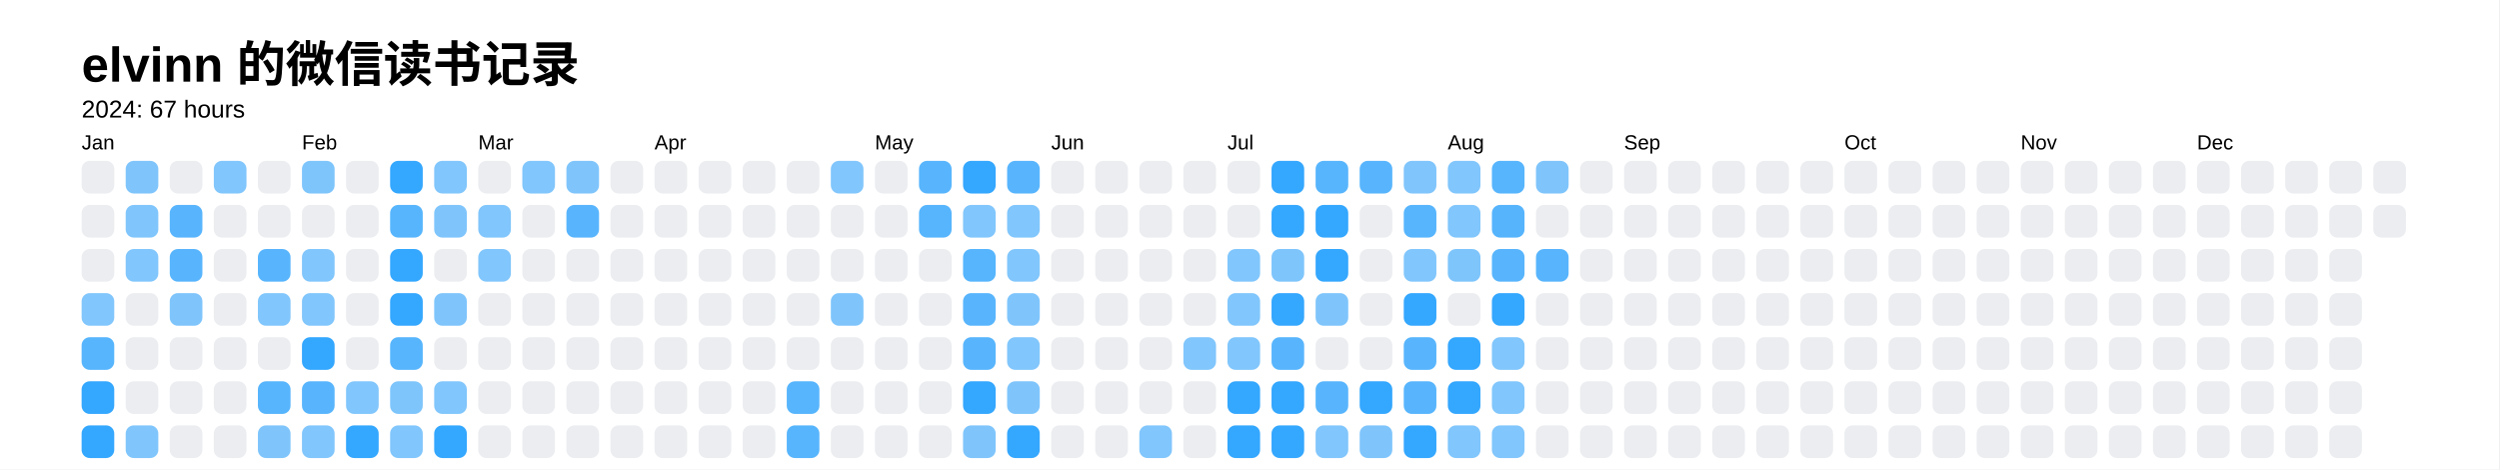
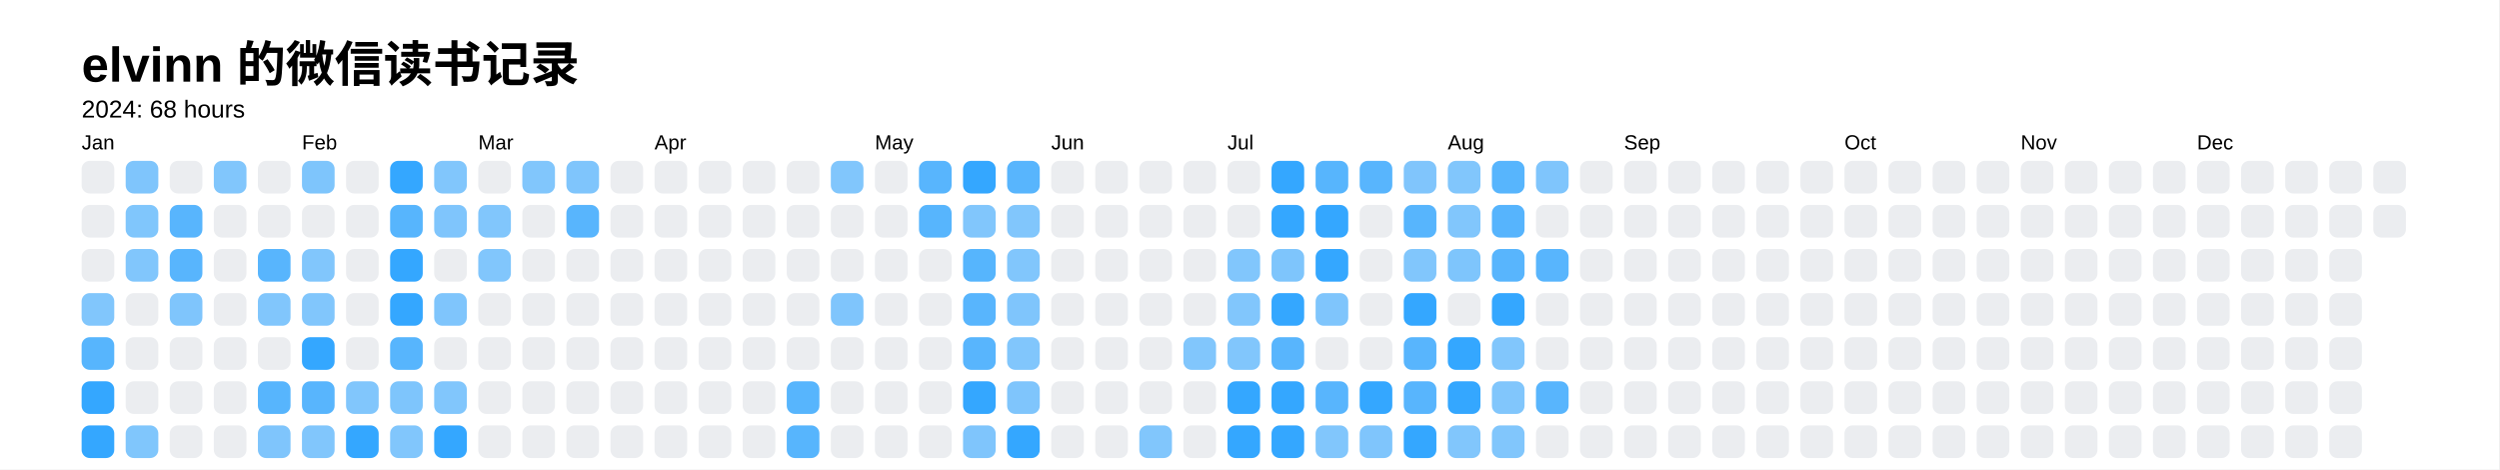
<svg xmlns="http://www.w3.org/2000/svg" baseProfile="full" height="57.5mm" version="1.1" viewBox="0,0,306.2,57.5" width="306.2mm">
  <defs />
  <rect fill="#FFFFFF" height="57.5" width="306.2" x="0" y="0" />
  <text fill="#000000" style="font-size:6px; font-family:Arial; font-weight:bold;" x="10" y="10">elvinn 的微信读书记录</text>
-   <text fill="#000000" style="font-size:3px; font-family:Arial;" x="10" y="14.4">2024: 67 hours</text>
+   <text fill="#000000" style="font-size:3px; font-family:Arial;" x="10" y="14.4">2024: 68 hours</text>
  <text fill="#000000" style="font-size:2.5px; font-family:Arial" x="10" y="18.3">Jan</text>
  <rect fill="#EBEDF0" height="4" rx="1" ry="1" width="4" x="10" y="19.7" />
  <rect fill="#EBEDF0" height="4" rx="1" ry="1" width="4" x="10" y="25.1" />
  <rect fill="#EBEDF0" height="4" rx="1" ry="1" width="4" x="10" y="30.5" />
  <rect fill="#81c6fc" height="4" rx="1" ry="1" width="4" x="10" y="35.9" />
  <rect fill="#57b5fd" height="4" rx="1" ry="1" width="4" x="10" y="41.3" />
  <rect fill="#34A7FF" height="4" rx="1" ry="1" width="4" x="10" y="46.7" />
  <rect fill="#34A7FF" height="4" rx="1" ry="1" width="4" x="10" y="52.1" />
  <rect fill="#7fc5fc" height="4" rx="1" ry="1" width="4" x="15.4" y="19.7" />
  <rect fill="#80c6fc" height="4" rx="1" ry="1" width="4" x="15.4" y="25.1" />
  <rect fill="#81c6fc" height="4" rx="1" ry="1" width="4" x="15.4" y="30.5" />
  <rect fill="#EBEDF0" height="4" rx="1" ry="1" width="4" x="15.4" y="35.9" />
  <rect fill="#EBEDF0" height="4" rx="1" ry="1" width="4" x="15.4" y="41.3" />
  <rect fill="#EBEDF0" height="4" rx="1" ry="1" width="4" x="15.4" y="46.7" />
  <rect fill="#80c6fc" height="4" rx="1" ry="1" width="4" x="15.4" y="52.1" />
  <rect fill="#EBEDF0" height="4" rx="1" ry="1" width="4" x="20.8" y="19.7" />
  <rect fill="#58b5fd" height="4" rx="1" ry="1" width="4" x="20.8" y="25.1" />
  <rect fill="#58b5fd" height="4" rx="1" ry="1" width="4" x="20.8" y="30.5" />
  <rect fill="#7fc5fc" height="4" rx="1" ry="1" width="4" x="20.8" y="35.9" />
  <rect fill="#EBEDF0" height="4" rx="1" ry="1" width="4" x="20.8" y="41.3" />
  <rect fill="#EBEDF0" height="4" rx="1" ry="1" width="4" x="20.8" y="46.7" />
  <rect fill="#EBEDF0" height="4" rx="1" ry="1" width="4" x="20.8" y="52.1" />
  <rect fill="#81c6fc" height="4" rx="1" ry="1" width="4" x="26.2" y="19.7" />
  <rect fill="#EBEDF0" height="4" rx="1" ry="1" width="4" x="26.2" y="25.1" />
  <rect fill="#EBEDF0" height="4" rx="1" ry="1" width="4" x="26.2" y="30.5" />
  <rect fill="#EBEDF0" height="4" rx="1" ry="1" width="4" x="26.2" y="35.9" />
  <rect fill="#EBEDF0" height="4" rx="1" ry="1" width="4" x="26.2" y="41.3" />
  <rect fill="#EBEDF0" height="4" rx="1" ry="1" width="4" x="26.2" y="46.7" />
  <rect fill="#EBEDF0" height="4" rx="1" ry="1" width="4" x="26.2" y="52.1" />
  <rect fill="#EBEDF0" height="4" rx="1" ry="1" width="4" x="31.6" y="19.7" />
  <rect fill="#EBEDF0" height="4" rx="1" ry="1" width="4" x="31.6" y="25.1" />
  <rect fill="#58b5fd" height="4" rx="1" ry="1" width="4" x="31.6" y="30.5" />
  <rect fill="#81c6fc" height="4" rx="1" ry="1" width="4" x="31.6" y="35.9" />
  <rect fill="#EBEDF0" height="4" rx="1" ry="1" width="4" x="31.6" y="41.3" />
  <rect fill="#57b5fd" height="4" rx="1" ry="1" width="4" x="31.6" y="46.7" />
  <rect fill="#7fc5fc" height="4" rx="1" ry="1" width="4" x="31.6" y="52.1" />
  <text fill="#000000" style="font-size:2.5px; font-family:Arial" x="37.0" y="18.3">Feb</text>
  <rect fill="#7ec5fc" height="4" rx="1" ry="1" width="4" x="37.0" y="19.7" />
  <rect fill="#EBEDF0" height="4" rx="1" ry="1" width="4" x="37.0" y="25.1" />
  <rect fill="#81c6fc" height="4" rx="1" ry="1" width="4" x="37.0" y="30.5" />
  <rect fill="#81c6fc" height="4" rx="1" ry="1" width="4" x="37.0" y="35.9" />
  <rect fill="#34A7FF" height="4" rx="1" ry="1" width="4" x="37.0" y="41.3" />
  <rect fill="#58b5fd" height="4" rx="1" ry="1" width="4" x="37.0" y="46.7" />
  <rect fill="#81c6fc" height="4" rx="1" ry="1" width="4" x="37.0" y="52.1" />
  <rect fill="#EBEDF0" height="4" rx="1" ry="1" width="4" x="42.4" y="19.7" />
  <rect fill="#EBEDF0" height="4" rx="1" ry="1" width="4" x="42.4" y="25.1" />
  <rect fill="#EBEDF0" height="4" rx="1" ry="1" width="4" x="42.4" y="30.5" />
  <rect fill="#EBEDF0" height="4" rx="1" ry="1" width="4" x="42.4" y="35.9" />
  <rect fill="#EBEDF0" height="4" rx="1" ry="1" width="4" x="42.4" y="41.3" />
  <rect fill="#81c6fc" height="4" rx="1" ry="1" width="4" x="42.4" y="46.7" />
  <rect fill="#34A7FF" height="4" rx="1" ry="1" width="4" x="42.4" y="52.1" />
  <rect fill="#34A7FF" height="4" rx="1" ry="1" width="4" x="47.8" y="19.7" />
  <rect fill="#57b5fd" height="4" rx="1" ry="1" width="4" x="47.8" y="25.1" />
  <rect fill="#34A7FF" height="4" rx="1" ry="1" width="4" x="47.8" y="30.5" />
  <rect fill="#34A7FF" height="4" rx="1" ry="1" width="4" x="47.8" y="35.9" />
  <rect fill="#57b5fd" height="4" rx="1" ry="1" width="4" x="47.8" y="41.3" />
  <rect fill="#7ec5fc" height="4" rx="1" ry="1" width="4" x="47.8" y="46.7" />
  <rect fill="#81c6fc" height="4" rx="1" ry="1" width="4" x="47.8" y="52.1" />
  <rect fill="#81c6fc" height="4" rx="1" ry="1" width="4" x="53.2" y="19.7" />
  <rect fill="#7fc5fc" height="4" rx="1" ry="1" width="4" x="53.2" y="25.1" />
  <rect fill="#EBEDF0" height="4" rx="1" ry="1" width="4" x="53.2" y="30.5" />
  <rect fill="#7fc5fc" height="4" rx="1" ry="1" width="4" x="53.2" y="35.9" />
  <rect fill="#EBEDF0" height="4" rx="1" ry="1" width="4" x="53.2" y="41.3" />
  <rect fill="#81c6fc" height="4" rx="1" ry="1" width="4" x="53.2" y="46.7" />
  <rect fill="#34A7FF" height="4" rx="1" ry="1" width="4" x="53.2" y="52.1" />
  <text fill="#000000" style="font-size:2.5px; font-family:Arial" x="58.6" y="18.3">Mar</text>
  <rect fill="#EBEDF0" height="4" rx="1" ry="1" width="4" x="58.6" y="19.7" />
  <rect fill="#81c6fc" height="4" rx="1" ry="1" width="4" x="58.6" y="25.1" />
  <rect fill="#81c6fc" height="4" rx="1" ry="1" width="4" x="58.6" y="30.5" />
  <rect fill="#EBEDF0" height="4" rx="1" ry="1" width="4" x="58.6" y="35.9" />
  <rect fill="#EBEDF0" height="4" rx="1" ry="1" width="4" x="58.6" y="41.3" />
  <rect fill="#EBEDF0" height="4" rx="1" ry="1" width="4" x="58.6" y="46.7" />
  <rect fill="#EBEDF0" height="4" rx="1" ry="1" width="4" x="58.6" y="52.1" />
  <rect fill="#81c6fc" height="4" rx="1" ry="1" width="4" x="64" y="19.7" />
  <rect fill="#EBEDF0" height="4" rx="1" ry="1" width="4" x="64" y="25.1" />
  <rect fill="#EBEDF0" height="4" rx="1" ry="1" width="4" x="64" y="30.5" />
  <rect fill="#EBEDF0" height="4" rx="1" ry="1" width="4" x="64" y="35.9" />
  <rect fill="#EBEDF0" height="4" rx="1" ry="1" width="4" x="64" y="41.3" />
  <rect fill="#EBEDF0" height="4" rx="1" ry="1" width="4" x="64" y="46.7" />
  <rect fill="#EBEDF0" height="4" rx="1" ry="1" width="4" x="64" y="52.1" />
  <rect fill="#7fc5fc" height="4" rx="1" ry="1" width="4" x="69.4" y="19.7" />
  <rect fill="#58b5fd" height="4" rx="1" ry="1" width="4" x="69.4" y="25.1" />
  <rect fill="#EBEDF0" height="4" rx="1" ry="1" width="4" x="69.4" y="30.5" />
  <rect fill="#EBEDF0" height="4" rx="1" ry="1" width="4" x="69.4" y="35.9" />
  <rect fill="#EBEDF0" height="4" rx="1" ry="1" width="4" x="69.4" y="41.3" />
  <rect fill="#EBEDF0" height="4" rx="1" ry="1" width="4" x="69.4" y="46.7" />
  <rect fill="#EBEDF0" height="4" rx="1" ry="1" width="4" x="69.4" y="52.1" />
  <rect fill="#EBEDF0" height="4" rx="1" ry="1" width="4" x="74.8" y="19.7" />
  <rect fill="#EBEDF0" height="4" rx="1" ry="1" width="4" x="74.8" y="25.1" />
  <rect fill="#EBEDF0" height="4" rx="1" ry="1" width="4" x="74.8" y="30.5" />
  <rect fill="#EBEDF0" height="4" rx="1" ry="1" width="4" x="74.8" y="35.9" />
  <rect fill="#EBEDF0" height="4" rx="1" ry="1" width="4" x="74.8" y="41.3" />
  <rect fill="#EBEDF0" height="4" rx="1" ry="1" width="4" x="74.8" y="46.7" />
  <rect fill="#EBEDF0" height="4" rx="1" ry="1" width="4" x="74.8" y="52.1" />
  <text fill="#000000" style="font-size:2.5px; font-family:Arial" x="80.2" y="18.3">Apr</text>
  <rect fill="#EBEDF0" height="4" rx="1" ry="1" width="4" x="80.2" y="19.7" />
  <rect fill="#EBEDF0" height="4" rx="1" ry="1" width="4" x="80.2" y="25.1" />
  <rect fill="#EBEDF0" height="4" rx="1" ry="1" width="4" x="80.2" y="30.5" />
  <rect fill="#EBEDF0" height="4" rx="1" ry="1" width="4" x="80.2" y="35.9" />
  <rect fill="#EBEDF0" height="4" rx="1" ry="1" width="4" x="80.2" y="41.3" />
  <rect fill="#EBEDF0" height="4" rx="1" ry="1" width="4" x="80.2" y="46.7" />
  <rect fill="#EBEDF0" height="4" rx="1" ry="1" width="4" x="80.2" y="52.1" />
  <rect fill="#EBEDF0" height="4" rx="1" ry="1" width="4" x="85.6" y="19.7" />
  <rect fill="#EBEDF0" height="4" rx="1" ry="1" width="4" x="85.6" y="25.1" />
  <rect fill="#EBEDF0" height="4" rx="1" ry="1" width="4" x="85.6" y="30.5" />
  <rect fill="#EBEDF0" height="4" rx="1" ry="1" width="4" x="85.6" y="35.9" />
  <rect fill="#EBEDF0" height="4" rx="1" ry="1" width="4" x="85.6" y="41.3" />
  <rect fill="#EBEDF0" height="4" rx="1" ry="1" width="4" x="85.6" y="46.7" />
  <rect fill="#EBEDF0" height="4" rx="1" ry="1" width="4" x="85.6" y="52.1" />
  <rect fill="#EBEDF0" height="4" rx="1" ry="1" width="4" x="91" y="19.7" />
  <rect fill="#EBEDF0" height="4" rx="1" ry="1" width="4" x="91" y="25.1" />
  <rect fill="#EBEDF0" height="4" rx="1" ry="1" width="4" x="91" y="30.5" />
  <rect fill="#EBEDF0" height="4" rx="1" ry="1" width="4" x="91" y="35.9" />
  <rect fill="#EBEDF0" height="4" rx="1" ry="1" width="4" x="91" y="41.3" />
  <rect fill="#EBEDF0" height="4" rx="1" ry="1" width="4" x="91" y="46.7" />
  <rect fill="#EBEDF0" height="4" rx="1" ry="1" width="4" x="91" y="52.1" />
  <rect fill="#EBEDF0" height="4" rx="1" ry="1" width="4" x="96.4" y="19.7" />
  <rect fill="#EBEDF0" height="4" rx="1" ry="1" width="4" x="96.4" y="25.1" />
  <rect fill="#EBEDF0" height="4" rx="1" ry="1" width="4" x="96.4" y="30.5" />
  <rect fill="#EBEDF0" height="4" rx="1" ry="1" width="4" x="96.4" y="35.9" />
  <rect fill="#EBEDF0" height="4" rx="1" ry="1" width="4" x="96.4" y="41.3" />
  <rect fill="#57b5fd" height="4" rx="1" ry="1" width="4" x="96.4" y="46.7" />
  <rect fill="#57b5fd" height="4" rx="1" ry="1" width="4" x="96.4" y="52.1" />
  <rect fill="#81c6fc" height="4" rx="1" ry="1" width="4" x="101.8" y="19.7" />
  <rect fill="#EBEDF0" height="4" rx="1" ry="1" width="4" x="101.8" y="25.1" />
  <rect fill="#EBEDF0" height="4" rx="1" ry="1" width="4" x="101.8" y="30.5" />
  <rect fill="#7fc5fc" height="4" rx="1" ry="1" width="4" x="101.8" y="35.9" />
  <rect fill="#EBEDF0" height="4" rx="1" ry="1" width="4" x="101.8" y="41.3" />
  <rect fill="#EBEDF0" height="4" rx="1" ry="1" width="4" x="101.8" y="46.7" />
  <rect fill="#EBEDF0" height="4" rx="1" ry="1" width="4" x="101.8" y="52.1" />
  <text fill="#000000" style="font-size:2.5px; font-family:Arial" x="107.2" y="18.3">May</text>
  <rect fill="#EBEDF0" height="4" rx="1" ry="1" width="4" x="107.2" y="19.7" />
  <rect fill="#EBEDF0" height="4" rx="1" ry="1" width="4" x="107.2" y="25.1" />
  <rect fill="#EBEDF0" height="4" rx="1" ry="1" width="4" x="107.2" y="30.5" />
  <rect fill="#EBEDF0" height="4" rx="1" ry="1" width="4" x="107.2" y="35.9" />
  <rect fill="#EBEDF0" height="4" rx="1" ry="1" width="4" x="107.2" y="41.3" />
  <rect fill="#EBEDF0" height="4" rx="1" ry="1" width="4" x="107.2" y="46.7" />
  <rect fill="#EBEDF0" height="4" rx="1" ry="1" width="4" x="107.2" y="52.1" />
  <rect fill="#58b5fd" height="4" rx="1" ry="1" width="4" x="112.6" y="19.7" />
  <rect fill="#57b5fd" height="4" rx="1" ry="1" width="4" x="112.6" y="25.1" />
  <rect fill="#EBEDF0" height="4" rx="1" ry="1" width="4" x="112.6" y="30.5" />
  <rect fill="#EBEDF0" height="4" rx="1" ry="1" width="4" x="112.6" y="35.9" />
  <rect fill="#EBEDF0" height="4" rx="1" ry="1" width="4" x="112.6" y="41.3" />
  <rect fill="#EBEDF0" height="4" rx="1" ry="1" width="4" x="112.6" y="46.7" />
  <rect fill="#EBEDF0" height="4" rx="1" ry="1" width="4" x="112.6" y="52.1" />
  <rect fill="#34A7FF" height="4" rx="1" ry="1" width="4" x="118" y="19.7" />
  <rect fill="#81c6fc" height="4" rx="1" ry="1" width="4" x="118" y="25.1" />
  <rect fill="#56b5fd" height="4" rx="1" ry="1" width="4" x="118" y="30.5" />
  <rect fill="#58b5fd" height="4" rx="1" ry="1" width="4" x="118" y="35.9" />
  <rect fill="#58b5fd" height="4" rx="1" ry="1" width="4" x="118" y="41.3" />
  <rect fill="#34A7FF" height="4" rx="1" ry="1" width="4" x="118" y="46.7" />
  <rect fill="#7fc5fc" height="4" rx="1" ry="1" width="4" x="118" y="52.1" />
  <rect fill="#58b5fd" height="4" rx="1" ry="1" width="4" x="123.4" y="19.7" />
  <rect fill="#81c6fc" height="4" rx="1" ry="1" width="4" x="123.4" y="25.1" />
  <rect fill="#81c6fc" height="4" rx="1" ry="1" width="4" x="123.4" y="30.5" />
  <rect fill="#7fc5fc" height="4" rx="1" ry="1" width="4" x="123.4" y="35.9" />
  <rect fill="#81c6fc" height="4" rx="1" ry="1" width="4" x="123.4" y="41.3" />
  <rect fill="#7fc5fc" height="4" rx="1" ry="1" width="4" x="123.4" y="46.7" />
  <rect fill="#34A7FF" height="4" rx="1" ry="1" width="4" x="123.4" y="52.1" />
  <text fill="#000000" style="font-size:2.5px; font-family:Arial" x="128.8" y="18.3">Jun</text>
  <rect fill="#EBEDF0" height="4" rx="1" ry="1" width="4" x="128.8" y="19.7" />
  <rect fill="#EBEDF0" height="4" rx="1" ry="1" width="4" x="128.8" y="25.1" />
  <rect fill="#EBEDF0" height="4" rx="1" ry="1" width="4" x="128.8" y="30.5" />
  <rect fill="#EBEDF0" height="4" rx="1" ry="1" width="4" x="128.8" y="35.9" />
  <rect fill="#EBEDF0" height="4" rx="1" ry="1" width="4" x="128.8" y="41.3" />
  <rect fill="#EBEDF0" height="4" rx="1" ry="1" width="4" x="128.8" y="46.7" />
  <rect fill="#EBEDF0" height="4" rx="1" ry="1" width="4" x="128.8" y="52.1" />
  <rect fill="#EBEDF0" height="4" rx="1" ry="1" width="4" x="134.2" y="19.7" />
  <rect fill="#EBEDF0" height="4" rx="1" ry="1" width="4" x="134.2" y="25.1" />
  <rect fill="#EBEDF0" height="4" rx="1" ry="1" width="4" x="134.2" y="30.5" />
  <rect fill="#EBEDF0" height="4" rx="1" ry="1" width="4" x="134.2" y="35.9" />
  <rect fill="#EBEDF0" height="4" rx="1" ry="1" width="4" x="134.2" y="41.3" />
  <rect fill="#EBEDF0" height="4" rx="1" ry="1" width="4" x="134.2" y="46.7" />
  <rect fill="#EBEDF0" height="4" rx="1" ry="1" width="4" x="134.2" y="52.1" />
  <rect fill="#EBEDF0" height="4" rx="1" ry="1" width="4" x="139.6" y="19.7" />
  <rect fill="#EBEDF0" height="4" rx="1" ry="1" width="4" x="139.6" y="25.1" />
  <rect fill="#EBEDF0" height="4" rx="1" ry="1" width="4" x="139.6" y="30.5" />
  <rect fill="#EBEDF0" height="4" rx="1" ry="1" width="4" x="139.6" y="35.9" />
  <rect fill="#EBEDF0" height="4" rx="1" ry="1" width="4" x="139.6" y="41.3" />
  <rect fill="#EBEDF0" height="4" rx="1" ry="1" width="4" x="139.6" y="46.7" />
  <rect fill="#81c6fc" height="4" rx="1" ry="1" width="4" x="139.6" y="52.1" />
  <rect fill="#EBEDF0" height="4" rx="1" ry="1" width="4" x="145" y="19.7" />
  <rect fill="#EBEDF0" height="4" rx="1" ry="1" width="4" x="145" y="25.1" />
  <rect fill="#EBEDF0" height="4" rx="1" ry="1" width="4" x="145" y="30.5" />
  <rect fill="#EBEDF0" height="4" rx="1" ry="1" width="4" x="145" y="35.9" />
  <rect fill="#81c6fc" height="4" rx="1" ry="1" width="4" x="145" y="41.3" />
  <rect fill="#EBEDF0" height="4" rx="1" ry="1" width="4" x="145" y="46.7" />
  <rect fill="#EBEDF0" height="4" rx="1" ry="1" width="4" x="145" y="52.1" />
  <text fill="#000000" style="font-size:2.5px; font-family:Arial" x="150.4" y="18.3">Jul</text>
  <rect fill="#EBEDF0" height="4" rx="1" ry="1" width="4" x="150.4" y="19.7" />
  <rect fill="#EBEDF0" height="4" rx="1" ry="1" width="4" x="150.4" y="25.1" />
  <rect fill="#81c6fc" height="4" rx="1" ry="1" width="4" x="150.4" y="30.5" />
  <rect fill="#81c6fc" height="4" rx="1" ry="1" width="4" x="150.4" y="35.9" />
  <rect fill="#81c6fc" height="4" rx="1" ry="1" width="4" x="150.4" y="41.3" />
  <rect fill="#34A7FF" height="4" rx="1" ry="1" width="4" x="150.4" y="46.7" />
  <rect fill="#34A7FF" height="4" rx="1" ry="1" width="4" x="150.4" y="52.1" />
  <rect fill="#34A7FF" height="4" rx="1" ry="1" width="4" x="155.8" y="19.7" />
  <rect fill="#34A7FF" height="4" rx="1" ry="1" width="4" x="155.8" y="25.1" />
  <rect fill="#7ec5fc" height="4" rx="1" ry="1" width="4" x="155.8" y="30.5" />
  <rect fill="#34A7FF" height="4" rx="1" ry="1" width="4" x="155.8" y="35.9" />
  <rect fill="#58b5fd" height="4" rx="1" ry="1" width="4" x="155.8" y="41.3" />
  <rect fill="#34A7FF" height="4" rx="1" ry="1" width="4" x="155.8" y="46.7" />
  <rect fill="#34A7FF" height="4" rx="1" ry="1" width="4" x="155.8" y="52.1" />
  <rect fill="#57b5fd" height="4" rx="1" ry="1" width="4" x="161.2" y="19.7" />
  <rect fill="#34A7FF" height="4" rx="1" ry="1" width="4" x="161.2" y="25.1" />
  <rect fill="#34A7FF" height="4" rx="1" ry="1" width="4" x="161.2" y="30.5" />
  <rect fill="#7fc5fc" height="4" rx="1" ry="1" width="4" x="161.2" y="35.9" />
  <rect fill="#EBEDF0" height="4" rx="1" ry="1" width="4" x="161.2" y="41.3" />
  <rect fill="#58b5fd" height="4" rx="1" ry="1" width="4" x="161.2" y="46.7" />
  <rect fill="#81c6fc" height="4" rx="1" ry="1" width="4" x="161.2" y="52.1" />
  <rect fill="#58b5fd" height="4" rx="1" ry="1" width="4" x="166.6" y="19.7" />
  <rect fill="#EBEDF0" height="4" rx="1" ry="1" width="4" x="166.6" y="25.1" />
  <rect fill="#EBEDF0" height="4" rx="1" ry="1" width="4" x="166.6" y="30.5" />
  <rect fill="#EBEDF0" height="4" rx="1" ry="1" width="4" x="166.6" y="35.9" />
  <rect fill="#EBEDF0" height="4" rx="1" ry="1" width="4" x="166.6" y="41.3" />
  <rect fill="#34A7FF" height="4" rx="1" ry="1" width="4" x="166.6" y="46.7" />
  <rect fill="#7fc5fc" height="4" rx="1" ry="1" width="4" x="166.6" y="52.1" />
  <rect fill="#80c5fc" height="4" rx="1" ry="1" width="4" x="172" y="19.7" />
  <rect fill="#57b5fd" height="4" rx="1" ry="1" width="4" x="172" y="25.1" />
  <rect fill="#81c6fc" height="4" rx="1" ry="1" width="4" x="172" y="30.5" />
  <rect fill="#34A7FF" height="4" rx="1" ry="1" width="4" x="172" y="35.9" />
  <rect fill="#58b5fd" height="4" rx="1" ry="1" width="4" x="172" y="41.3" />
  <rect fill="#58b5fd" height="4" rx="1" ry="1" width="4" x="172" y="46.7" />
  <rect fill="#34A7FF" height="4" rx="1" ry="1" width="4" x="172" y="52.1" />
  <text fill="#000000" style="font-size:2.5px; font-family:Arial" x="177.4" y="18.3">Aug</text>
  <rect fill="#81c6fc" height="4" rx="1" ry="1" width="4" x="177.4" y="19.7" />
  <rect fill="#81c6fc" height="4" rx="1" ry="1" width="4" x="177.4" y="25.1" />
  <rect fill="#7ec5fc" height="4" rx="1" ry="1" width="4" x="177.4" y="30.5" />
  <rect fill="#EBEDF0" height="4" rx="1" ry="1" width="4" x="177.4" y="35.9" />
  <rect fill="#34A7FF" height="4" rx="1" ry="1" width="4" x="177.4" y="41.3" />
  <rect fill="#34A7FF" height="4" rx="1" ry="1" width="4" x="177.4" y="46.7" />
  <rect fill="#81c6fc" height="4" rx="1" ry="1" width="4" x="177.4" y="52.1" />
  <rect fill="#57b5fd" height="4" rx="1" ry="1" width="4" x="182.8" y="19.7" />
  <rect fill="#56b4fd" height="4" rx="1" ry="1" width="4" x="182.8" y="25.1" />
  <rect fill="#58b5fd" height="4" rx="1" ry="1" width="4" x="182.8" y="30.5" />
  <rect fill="#34A7FF" height="4" rx="1" ry="1" width="4" x="182.8" y="35.9" />
  <rect fill="#81c6fc" height="4" rx="1" ry="1" width="4" x="182.8" y="41.3" />
  <rect fill="#81c6fc" height="4" rx="1" ry="1" width="4" x="182.8" y="46.7" />
  <rect fill="#81c6fc" height="4" rx="1" ry="1" width="4" x="182.8" y="52.1" />
  <rect fill="#7fc5fc" height="4" rx="1" ry="1" width="4" x="188.2" y="19.7" />
  <rect fill="#EBEDF0" height="4" rx="1" ry="1" width="4" x="188.2" y="25.1" />
  <rect fill="#58b5fd" height="4" rx="1" ry="1" width="4" x="188.2" y="30.5" />
  <rect fill="#EBEDF0" height="4" rx="1" ry="1" width="4" x="188.2" y="35.9" />
  <rect fill="#EBEDF0" height="4" rx="1" ry="1" width="4" x="188.2" y="41.3" />
-   <rect fill="#EBEDF0" height="4" rx="1" ry="1" width="4" x="188.2" y="46.7" />
+   <rect fill="#58b5fd" height="4" rx="1" ry="1" width="4" x="188.2" y="46.7" />
  <rect fill="#EBEDF0" height="4" rx="1" ry="1" width="4" x="188.2" y="52.1" />
  <rect fill="#EBEDF0" height="4" rx="1" ry="1" width="4" x="193.6" y="19.7" />
  <rect fill="#EBEDF0" height="4" rx="1" ry="1" width="4" x="193.6" y="25.1" />
  <rect fill="#EBEDF0" height="4" rx="1" ry="1" width="4" x="193.6" y="30.5" />
  <rect fill="#EBEDF0" height="4" rx="1" ry="1" width="4" x="193.6" y="35.9" />
  <rect fill="#EBEDF0" height="4" rx="1" ry="1" width="4" x="193.6" y="41.3" />
  <rect fill="#EBEDF0" height="4" rx="1" ry="1" width="4" x="193.6" y="46.7" />
  <rect fill="#EBEDF0" height="4" rx="1" ry="1" width="4" x="193.6" y="52.1" />
  <text fill="#000000" style="font-size:2.5px; font-family:Arial" x="199" y="18.3">Sep</text>
  <rect fill="#EBEDF0" height="4" rx="1" ry="1" width="4" x="199" y="19.7" />
  <rect fill="#EBEDF0" height="4" rx="1" ry="1" width="4" x="199" y="25.1" />
  <rect fill="#EBEDF0" height="4" rx="1" ry="1" width="4" x="199" y="30.5" />
  <rect fill="#EBEDF0" height="4" rx="1" ry="1" width="4" x="199" y="35.9" />
  <rect fill="#EBEDF0" height="4" rx="1" ry="1" width="4" x="199" y="41.3" />
  <rect fill="#EBEDF0" height="4" rx="1" ry="1" width="4" x="199" y="46.7" />
  <rect fill="#EBEDF0" height="4" rx="1" ry="1" width="4" x="199" y="52.1" />
  <rect fill="#EBEDF0" height="4" rx="1" ry="1" width="4" x="204.4" y="19.7" />
  <rect fill="#EBEDF0" height="4" rx="1" ry="1" width="4" x="204.4" y="25.1" />
  <rect fill="#EBEDF0" height="4" rx="1" ry="1" width="4" x="204.4" y="30.5" />
  <rect fill="#EBEDF0" height="4" rx="1" ry="1" width="4" x="204.4" y="35.9" />
  <rect fill="#EBEDF0" height="4" rx="1" ry="1" width="4" x="204.4" y="41.3" />
  <rect fill="#EBEDF0" height="4" rx="1" ry="1" width="4" x="204.4" y="46.7" />
  <rect fill="#EBEDF0" height="4" rx="1" ry="1" width="4" x="204.4" y="52.1" />
  <rect fill="#EBEDF0" height="4" rx="1" ry="1" width="4" x="209.8" y="19.7" />
  <rect fill="#EBEDF0" height="4" rx="1" ry="1" width="4" x="209.8" y="25.1" />
  <rect fill="#EBEDF0" height="4" rx="1" ry="1" width="4" x="209.8" y="30.5" />
  <rect fill="#EBEDF0" height="4" rx="1" ry="1" width="4" x="209.8" y="35.9" />
  <rect fill="#EBEDF0" height="4" rx="1" ry="1" width="4" x="209.8" y="41.3" />
  <rect fill="#EBEDF0" height="4" rx="1" ry="1" width="4" x="209.8" y="46.7" />
  <rect fill="#EBEDF0" height="4" rx="1" ry="1" width="4" x="209.8" y="52.1" />
  <rect fill="#EBEDF0" height="4" rx="1" ry="1" width="4" x="215.2" y="19.7" />
  <rect fill="#EBEDF0" height="4" rx="1" ry="1" width="4" x="215.2" y="25.1" />
  <rect fill="#EBEDF0" height="4" rx="1" ry="1" width="4" x="215.2" y="30.5" />
  <rect fill="#EBEDF0" height="4" rx="1" ry="1" width="4" x="215.2" y="35.9" />
  <rect fill="#EBEDF0" height="4" rx="1" ry="1" width="4" x="215.2" y="41.3" />
  <rect fill="#EBEDF0" height="4" rx="1" ry="1" width="4" x="215.2" y="46.7" />
  <rect fill="#EBEDF0" height="4" rx="1" ry="1" width="4" x="215.2" y="52.1" />
  <rect fill="#EBEDF0" height="4" rx="1" ry="1" width="4" x="220.6" y="19.7" />
  <rect fill="#EBEDF0" height="4" rx="1" ry="1" width="4" x="220.6" y="25.1" />
  <rect fill="#EBEDF0" height="4" rx="1" ry="1" width="4" x="220.6" y="30.5" />
  <rect fill="#EBEDF0" height="4" rx="1" ry="1" width="4" x="220.6" y="35.9" />
  <rect fill="#EBEDF0" height="4" rx="1" ry="1" width="4" x="220.6" y="41.3" />
  <rect fill="#EBEDF0" height="4" rx="1" ry="1" width="4" x="220.6" y="46.7" />
  <rect fill="#EBEDF0" height="4" rx="1" ry="1" width="4" x="220.6" y="52.1" />
  <text fill="#000000" style="font-size:2.5px; font-family:Arial" x="226" y="18.3">Oct</text>
  <rect fill="#EBEDF0" height="4" rx="1" ry="1" width="4" x="226" y="19.7" />
  <rect fill="#EBEDF0" height="4" rx="1" ry="1" width="4" x="226" y="25.1" />
  <rect fill="#EBEDF0" height="4" rx="1" ry="1" width="4" x="226" y="30.5" />
  <rect fill="#EBEDF0" height="4" rx="1" ry="1" width="4" x="226" y="35.9" />
  <rect fill="#EBEDF0" height="4" rx="1" ry="1" width="4" x="226" y="41.3" />
  <rect fill="#EBEDF0" height="4" rx="1" ry="1" width="4" x="226" y="46.7" />
  <rect fill="#EBEDF0" height="4" rx="1" ry="1" width="4" x="226" y="52.1" />
  <rect fill="#EBEDF0" height="4" rx="1" ry="1" width="4" x="231.4" y="19.7" />
  <rect fill="#EBEDF0" height="4" rx="1" ry="1" width="4" x="231.4" y="25.1" />
  <rect fill="#EBEDF0" height="4" rx="1" ry="1" width="4" x="231.4" y="30.5" />
  <rect fill="#EBEDF0" height="4" rx="1" ry="1" width="4" x="231.4" y="35.9" />
  <rect fill="#EBEDF0" height="4" rx="1" ry="1" width="4" x="231.4" y="41.3" />
  <rect fill="#EBEDF0" height="4" rx="1" ry="1" width="4" x="231.4" y="46.7" />
  <rect fill="#EBEDF0" height="4" rx="1" ry="1" width="4" x="231.4" y="52.1" />
  <rect fill="#EBEDF0" height="4" rx="1" ry="1" width="4" x="236.8" y="19.7" />
  <rect fill="#EBEDF0" height="4" rx="1" ry="1" width="4" x="236.8" y="25.1" />
  <rect fill="#EBEDF0" height="4" rx="1" ry="1" width="4" x="236.8" y="30.5" />
  <rect fill="#EBEDF0" height="4" rx="1" ry="1" width="4" x="236.8" y="35.9" />
  <rect fill="#EBEDF0" height="4" rx="1" ry="1" width="4" x="236.8" y="41.3" />
  <rect fill="#EBEDF0" height="4" rx="1" ry="1" width="4" x="236.8" y="46.7" />
  <rect fill="#EBEDF0" height="4" rx="1" ry="1" width="4" x="236.8" y="52.1" />
  <rect fill="#EBEDF0" height="4" rx="1" ry="1" width="4" x="242.2" y="19.7" />
  <rect fill="#EBEDF0" height="4" rx="1" ry="1" width="4" x="242.2" y="25.1" />
  <rect fill="#EBEDF0" height="4" rx="1" ry="1" width="4" x="242.2" y="30.5" />
  <rect fill="#EBEDF0" height="4" rx="1" ry="1" width="4" x="242.2" y="35.9" />
  <rect fill="#EBEDF0" height="4" rx="1" ry="1" width="4" x="242.2" y="41.3" />
  <rect fill="#EBEDF0" height="4" rx="1" ry="1" width="4" x="242.2" y="46.7" />
  <rect fill="#EBEDF0" height="4" rx="1" ry="1" width="4" x="242.2" y="52.1" />
  <text fill="#000000" style="font-size:2.5px; font-family:Arial" x="247.6" y="18.3">Nov</text>
  <rect fill="#EBEDF0" height="4" rx="1" ry="1" width="4" x="247.6" y="19.7" />
  <rect fill="#EBEDF0" height="4" rx="1" ry="1" width="4" x="247.6" y="25.1" />
  <rect fill="#EBEDF0" height="4" rx="1" ry="1" width="4" x="247.6" y="30.5" />
  <rect fill="#EBEDF0" height="4" rx="1" ry="1" width="4" x="247.6" y="35.9" />
  <rect fill="#EBEDF0" height="4" rx="1" ry="1" width="4" x="247.6" y="41.3" />
  <rect fill="#EBEDF0" height="4" rx="1" ry="1" width="4" x="247.6" y="46.7" />
  <rect fill="#EBEDF0" height="4" rx="1" ry="1" width="4" x="247.6" y="52.1" />
  <rect fill="#EBEDF0" height="4" rx="1" ry="1" width="4" x="253" y="19.7" />
  <rect fill="#EBEDF0" height="4" rx="1" ry="1" width="4" x="253" y="25.1" />
  <rect fill="#EBEDF0" height="4" rx="1" ry="1" width="4" x="253" y="30.5" />
  <rect fill="#EBEDF0" height="4" rx="1" ry="1" width="4" x="253" y="35.9" />
  <rect fill="#EBEDF0" height="4" rx="1" ry="1" width="4" x="253" y="41.3" />
  <rect fill="#EBEDF0" height="4" rx="1" ry="1" width="4" x="253" y="46.7" />
  <rect fill="#EBEDF0" height="4" rx="1" ry="1" width="4" x="253" y="52.1" />
  <rect fill="#EBEDF0" height="4" rx="1" ry="1" width="4" x="258.4" y="19.7" />
  <rect fill="#EBEDF0" height="4" rx="1" ry="1" width="4" x="258.4" y="25.1" />
  <rect fill="#EBEDF0" height="4" rx="1" ry="1" width="4" x="258.4" y="30.5" />
  <rect fill="#EBEDF0" height="4" rx="1" ry="1" width="4" x="258.4" y="35.9" />
  <rect fill="#EBEDF0" height="4" rx="1" ry="1" width="4" x="258.4" y="41.3" />
  <rect fill="#EBEDF0" height="4" rx="1" ry="1" width="4" x="258.4" y="46.7" />
  <rect fill="#EBEDF0" height="4" rx="1" ry="1" width="4" x="258.4" y="52.1" />
  <rect fill="#EBEDF0" height="4" rx="1" ry="1" width="4" x="263.8" y="19.7" />
  <rect fill="#EBEDF0" height="4" rx="1" ry="1" width="4" x="263.8" y="25.1" />
  <rect fill="#EBEDF0" height="4" rx="1" ry="1" width="4" x="263.8" y="30.5" />
  <rect fill="#EBEDF0" height="4" rx="1" ry="1" width="4" x="263.8" y="35.9" />
  <rect fill="#EBEDF0" height="4" rx="1" ry="1" width="4" x="263.8" y="41.3" />
  <rect fill="#EBEDF0" height="4" rx="1" ry="1" width="4" x="263.8" y="46.7" />
  <rect fill="#EBEDF0" height="4" rx="1" ry="1" width="4" x="263.8" y="52.1" />
  <text fill="#000000" style="font-size:2.5px; font-family:Arial" x="269.2" y="18.3">Dec</text>
  <rect fill="#EBEDF0" height="4" rx="1" ry="1" width="4" x="269.2" y="19.7" />
  <rect fill="#EBEDF0" height="4" rx="1" ry="1" width="4" x="269.2" y="25.1" />
  <rect fill="#EBEDF0" height="4" rx="1" ry="1" width="4" x="269.2" y="30.5" />
  <rect fill="#EBEDF0" height="4" rx="1" ry="1" width="4" x="269.2" y="35.9" />
  <rect fill="#EBEDF0" height="4" rx="1" ry="1" width="4" x="269.2" y="41.3" />
  <rect fill="#EBEDF0" height="4" rx="1" ry="1" width="4" x="269.2" y="46.7" />
  <rect fill="#EBEDF0" height="4" rx="1" ry="1" width="4" x="269.2" y="52.1" />
  <rect fill="#EBEDF0" height="4" rx="1" ry="1" width="4" x="274.6" y="19.7" />
  <rect fill="#EBEDF0" height="4" rx="1" ry="1" width="4" x="274.6" y="25.1" />
  <rect fill="#EBEDF0" height="4" rx="1" ry="1" width="4" x="274.6" y="30.5" />
  <rect fill="#EBEDF0" height="4" rx="1" ry="1" width="4" x="274.6" y="35.9" />
  <rect fill="#EBEDF0" height="4" rx="1" ry="1" width="4" x="274.6" y="41.3" />
  <rect fill="#EBEDF0" height="4" rx="1" ry="1" width="4" x="274.6" y="46.7" />
  <rect fill="#EBEDF0" height="4" rx="1" ry="1" width="4" x="274.6" y="52.1" />
  <rect fill="#EBEDF0" height="4" rx="1" ry="1" width="4" x="280" y="19.7" />
  <rect fill="#EBEDF0" height="4" rx="1" ry="1" width="4" x="280" y="25.1" />
  <rect fill="#EBEDF0" height="4" rx="1" ry="1" width="4" x="280" y="30.5" />
  <rect fill="#EBEDF0" height="4" rx="1" ry="1" width="4" x="280" y="35.9" />
  <rect fill="#EBEDF0" height="4" rx="1" ry="1" width="4" x="280" y="41.3" />
  <rect fill="#EBEDF0" height="4" rx="1" ry="1" width="4" x="280" y="46.7" />
  <rect fill="#EBEDF0" height="4" rx="1" ry="1" width="4" x="280" y="52.1" />
  <rect fill="#EBEDF0" height="4" rx="1" ry="1" width="4" x="285.4" y="19.7" />
  <rect fill="#EBEDF0" height="4" rx="1" ry="1" width="4" x="285.4" y="25.1" />
  <rect fill="#EBEDF0" height="4" rx="1" ry="1" width="4" x="285.4" y="30.5" />
  <rect fill="#EBEDF0" height="4" rx="1" ry="1" width="4" x="285.4" y="35.9" />
  <rect fill="#EBEDF0" height="4" rx="1" ry="1" width="4" x="285.4" y="41.3" />
  <rect fill="#EBEDF0" height="4" rx="1" ry="1" width="4" x="285.4" y="46.7" />
  <rect fill="#EBEDF0" height="4" rx="1" ry="1" width="4" x="285.4" y="52.1" />
  <rect fill="#EBEDF0" height="4" rx="1" ry="1" width="4" x="290.8" y="19.7" />
  <rect fill="#EBEDF0" height="4" rx="1" ry="1" width="4" x="290.8" y="25.1" />
</svg>
